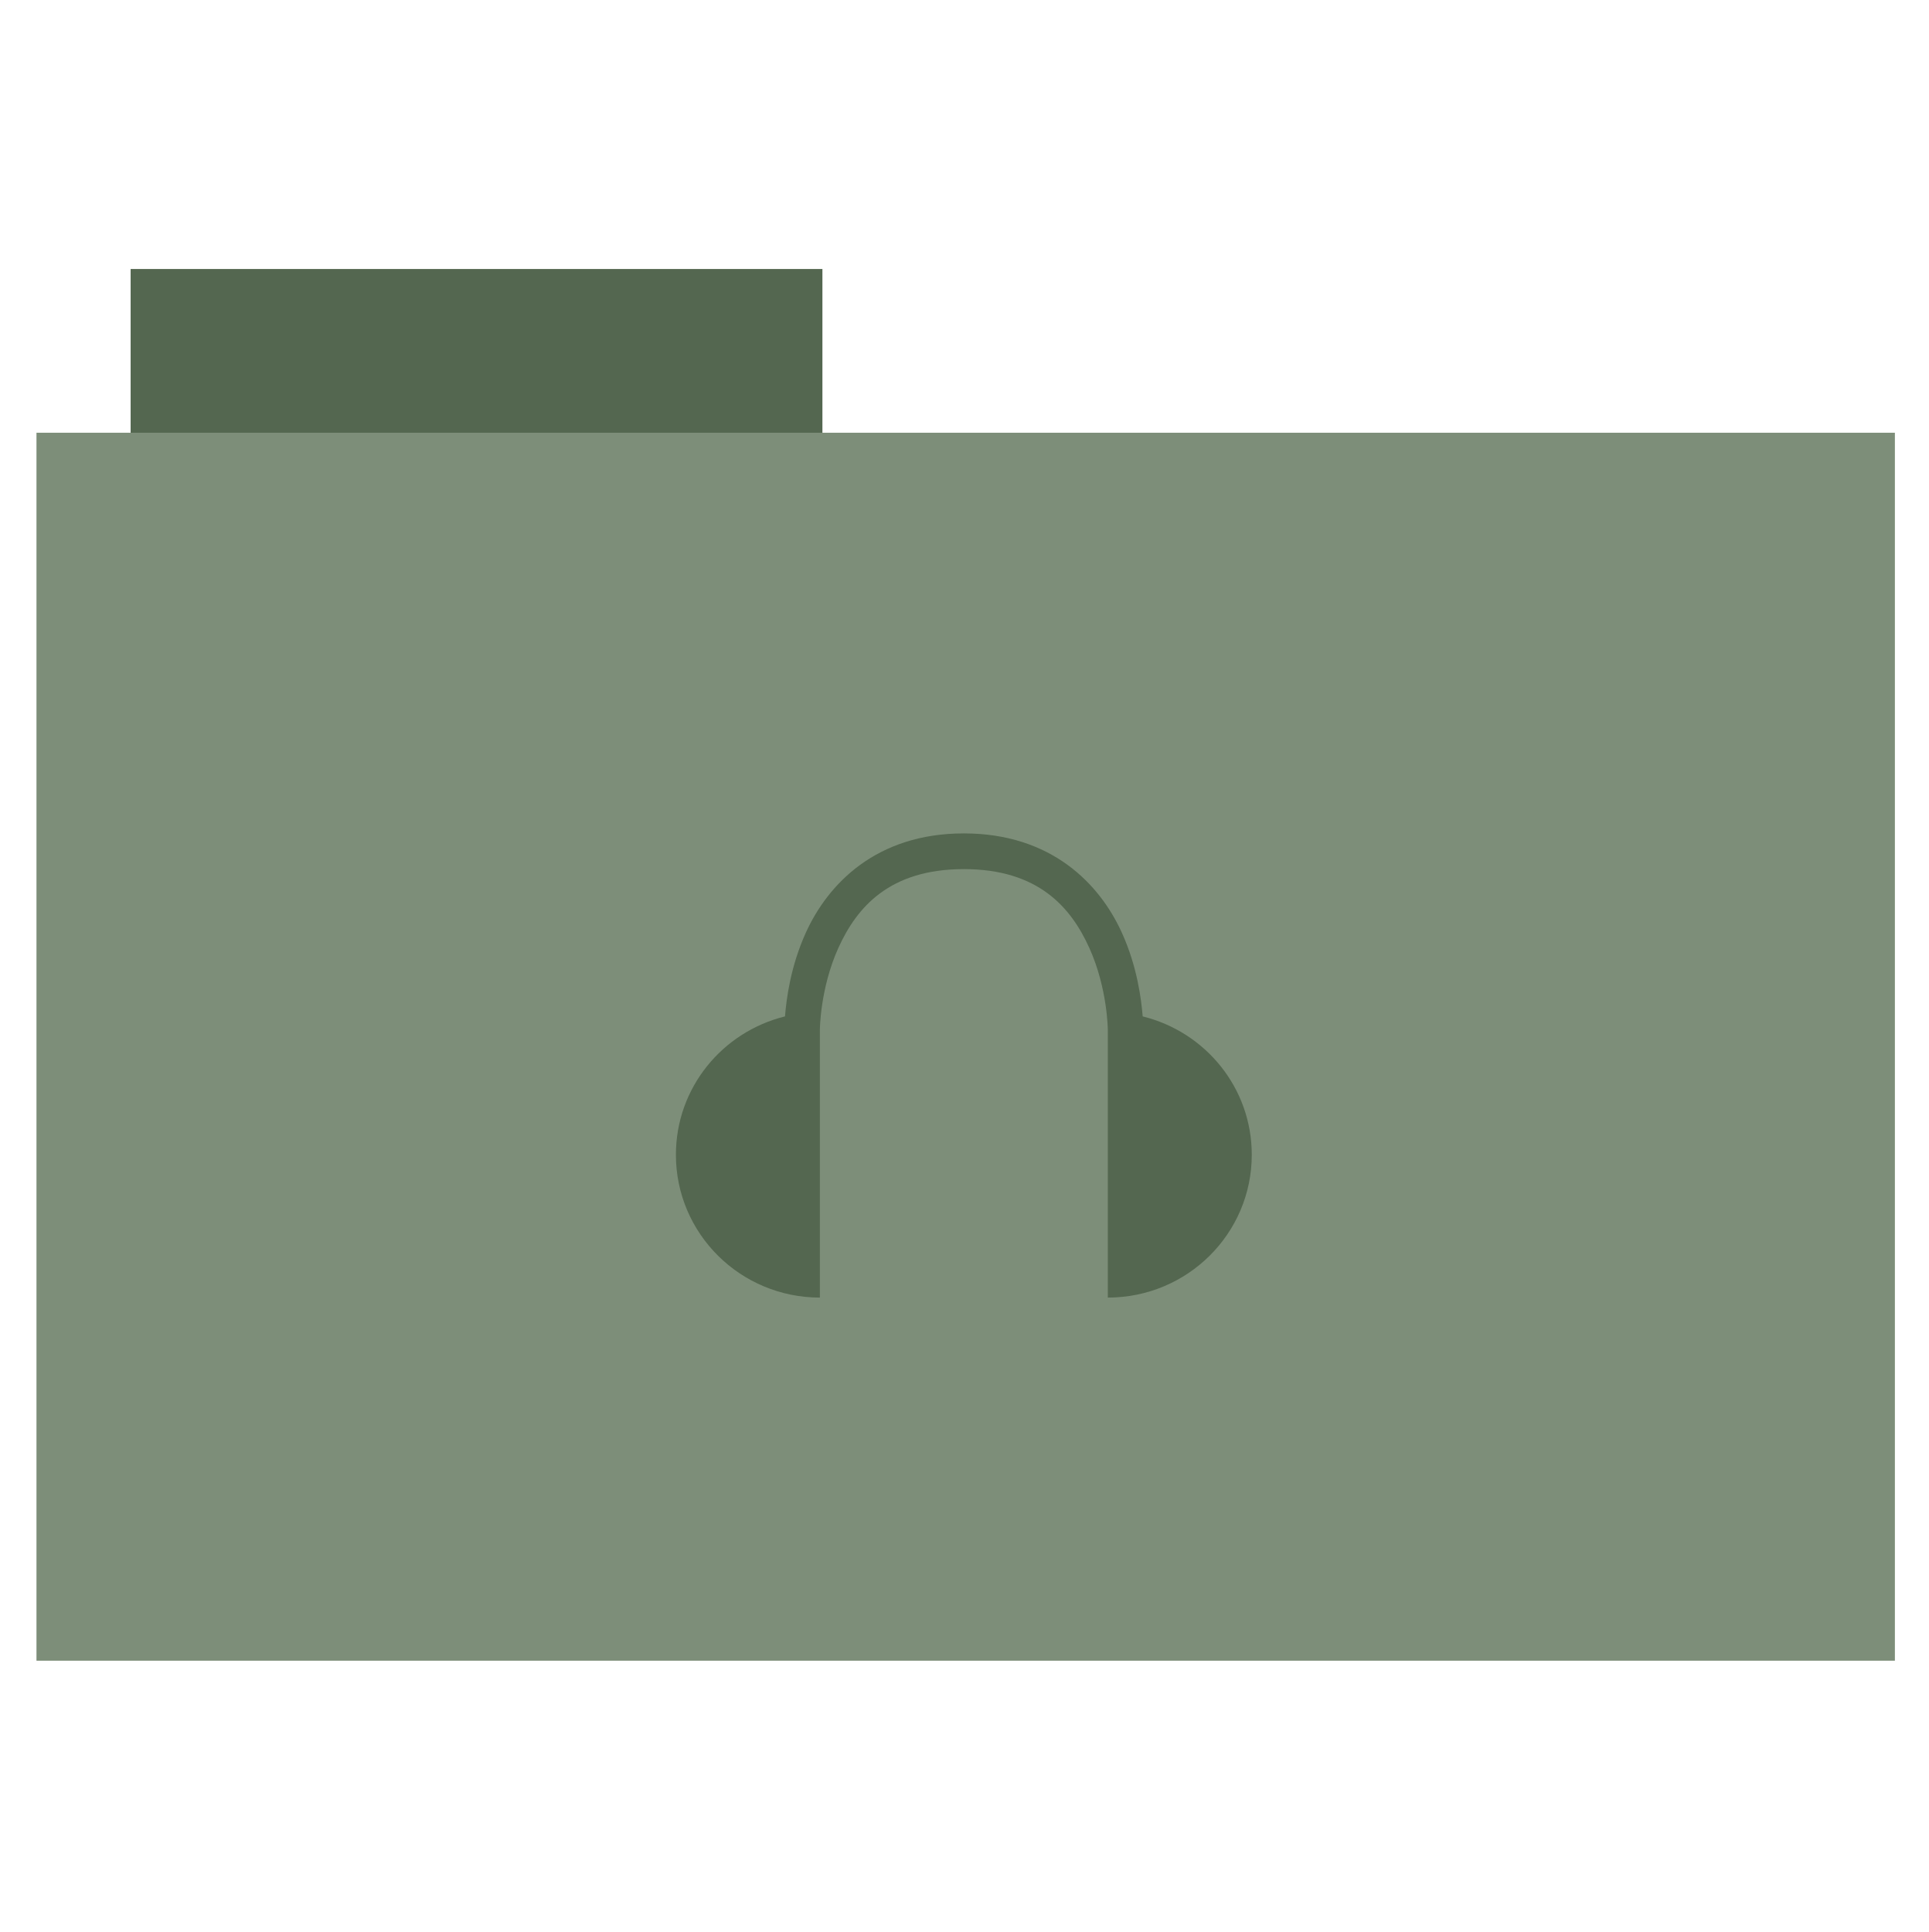
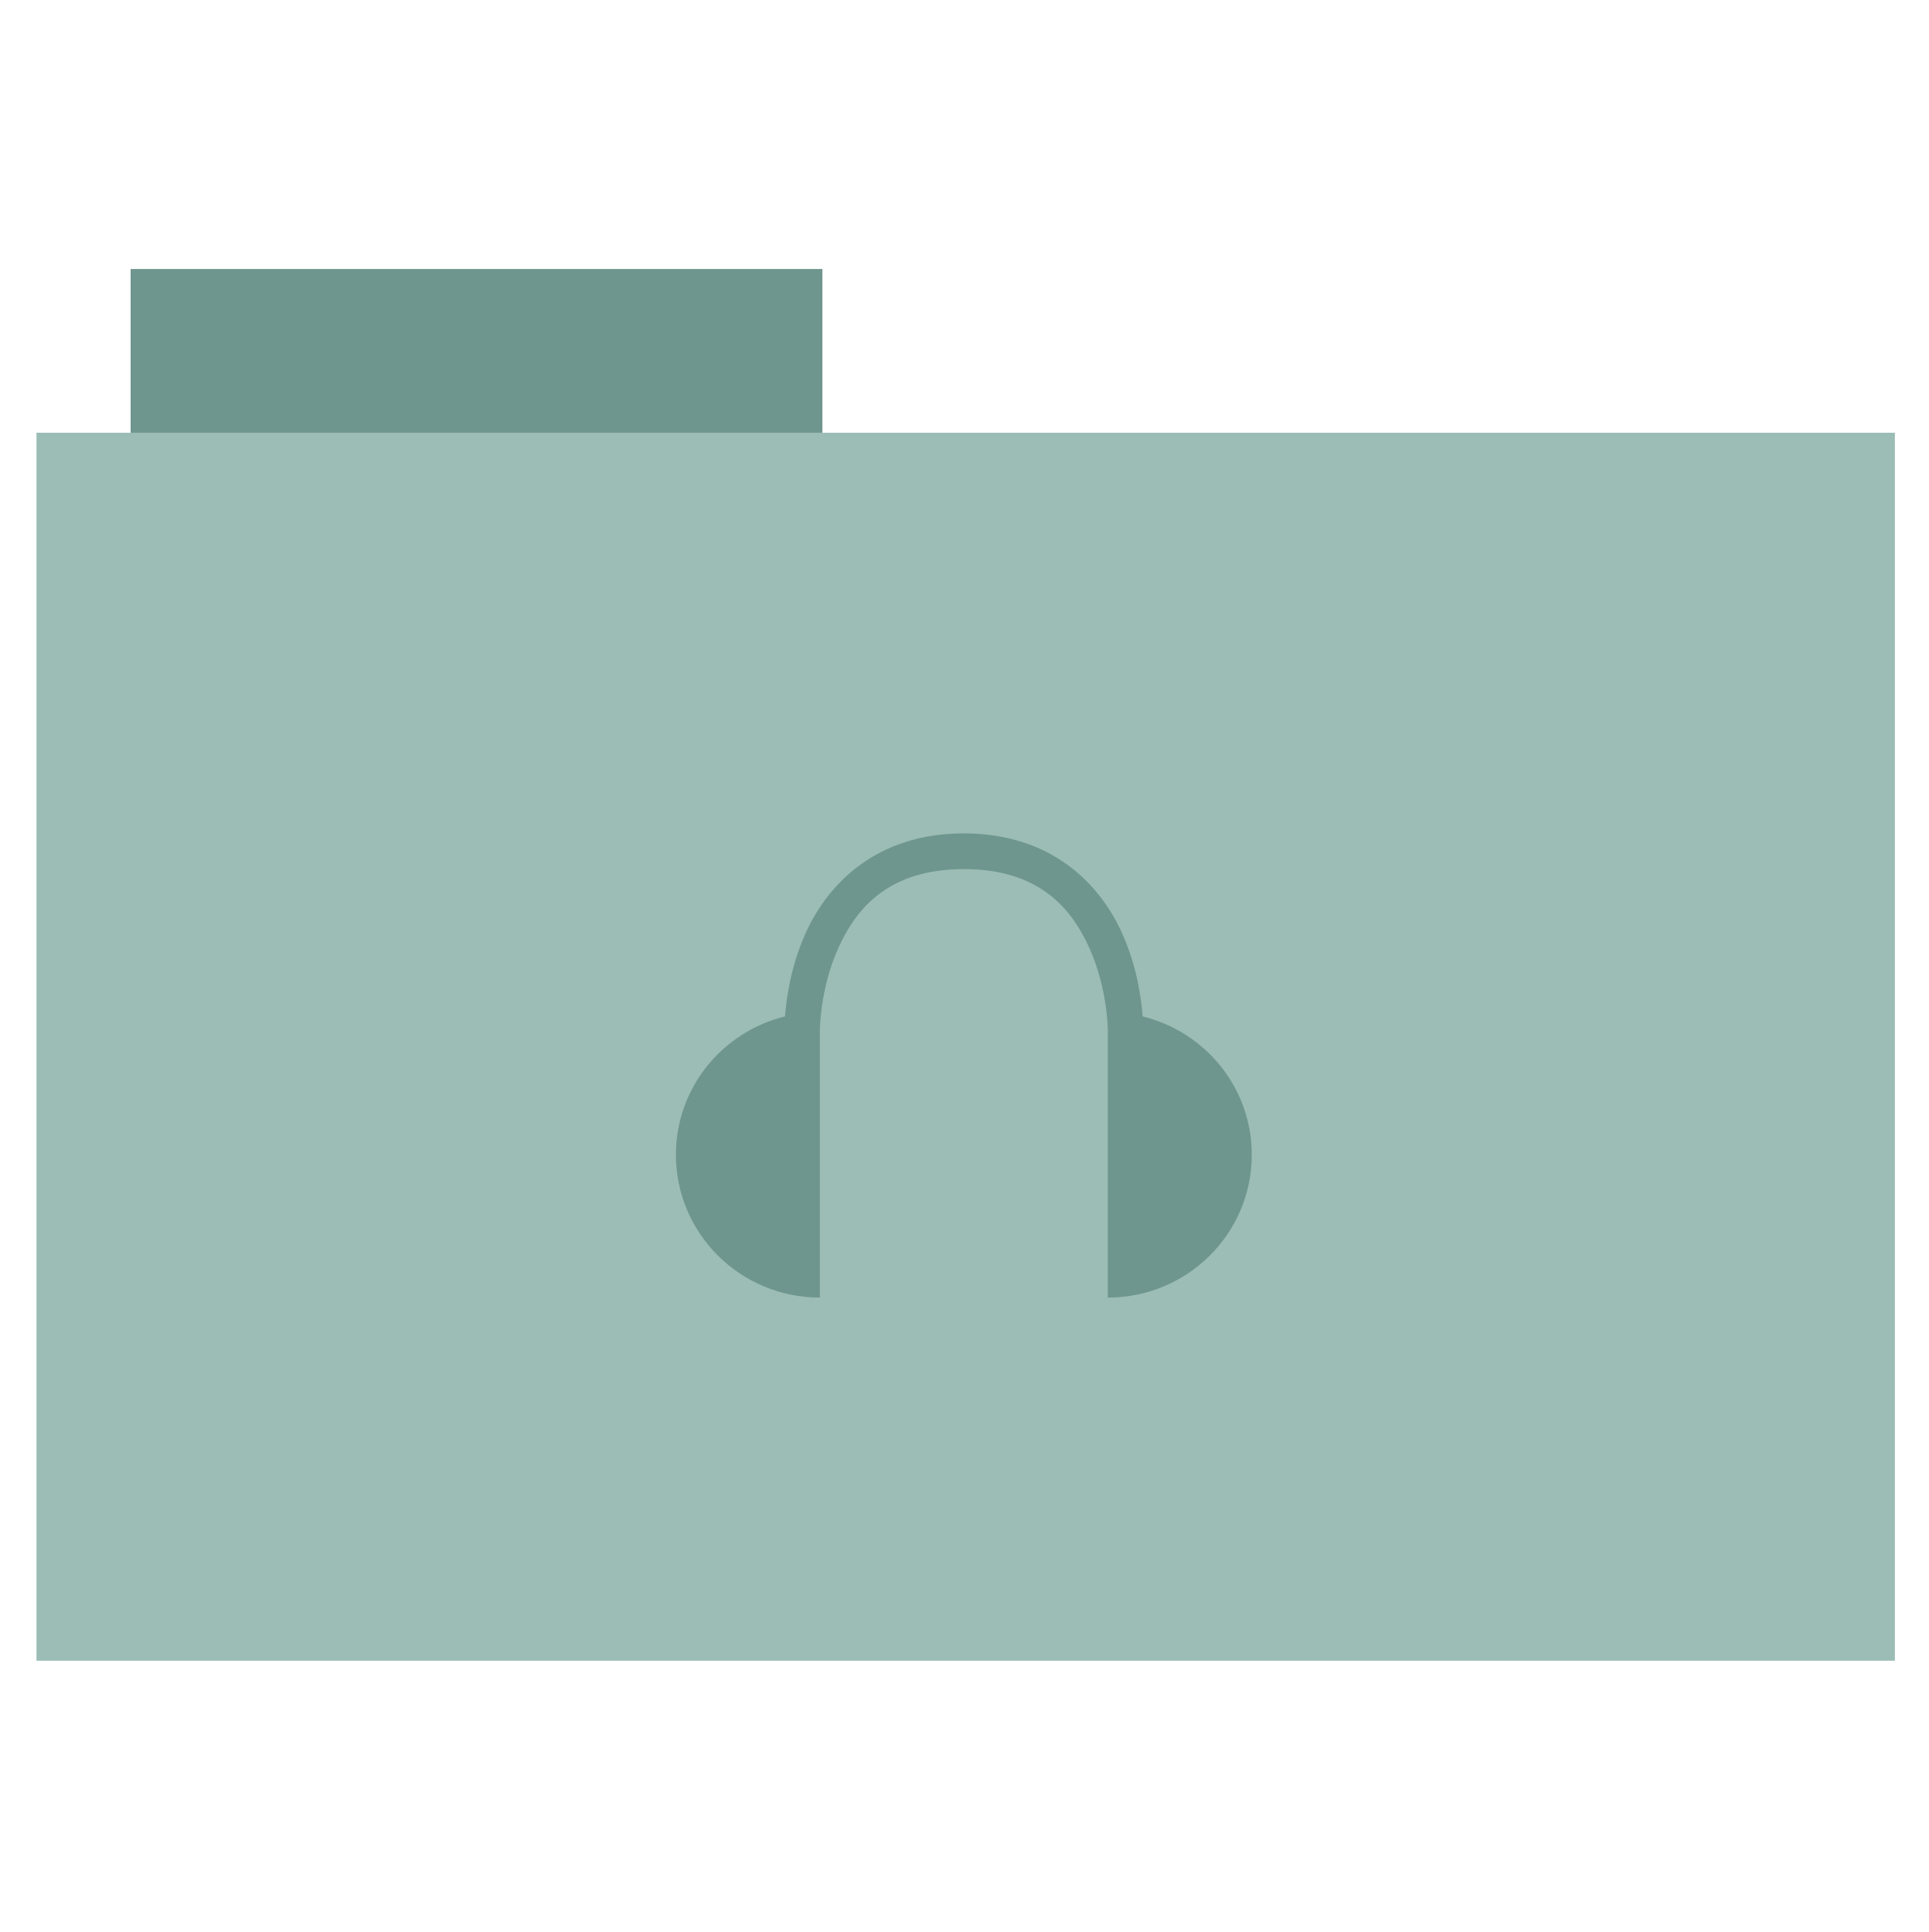
<svg xmlns="http://www.w3.org/2000/svg" id="svg2" version="1.1" width="512" height="513">
  <defs id="defs6" />
  <g id="g2995" transform="translate(0.9903772,-0.3057463)">
-     <rect y="71.733" x="33.693" height="44.561" width="183.68" id="rect2984" style="fill-opacity:1;fill:#546750;fill-rule:evenodd;stroke-opacity:0;stroke:#546750;stroke-width:0;stroke-linecap:butt;stroke-linejoin:miter;stroke-miterlimit:4;stroke-dasharray:none" />
-     <rect y="115.208" x="8.695" height="326.059" width="493.436" id="rect2982" style="fill:#7d8e79;fill-rule:evenodd;stroke-opacity:1;stroke:#546750;stroke-width:0;stroke-linecap:butt;stroke-linejoin:miter;stroke-miterlimit:4;stroke-dasharray:none" />
+     <rect y="71.733" x="33.693" height="44.561" width="183.68" id="rect2984" style="fill-opacity:1;fill:#6f968e;fill-rule:evenodd;stroke-opacity:0;stroke:#6f968e;stroke-width:0;stroke-linecap:butt;stroke-linejoin:miter;stroke-miterlimit:4;stroke-dasharray:none" />
+     <rect y="115.208" x="8.695" height="326.059" width="493.436" id="rect2982" style="fill:#9bbdb5;fill-rule:evenodd;stroke-opacity:1;stroke:#6f968e;stroke-width:0;stroke-linecap:butt;stroke-linejoin:miter;stroke-miterlimit:4;stroke-dasharray:none" />
  </g>
  <g transform="matrix(1.025529,0,0,0.8822676,225.589,433.6478)" id="g3926">
    <g transform="translate(21.73729,-39.12712)" id="g4102">
      <g id="g4157" transform="translate(-671.908,-288.4543)">
        <g id="g4214" transform="translate(10.86864,220.394)">
          <path transform="matrix(3.854824,0,0,4.001179,570.9549,-4159.577)" d="m 27.5,1048.862 c 0,1.933 -1.568,3.5 -3.502,3.5 -1.934,0 -3.502,-1.567 -3.502,-3.5 0,-1.933 1.568,-3.5 3.502,-3.5 1.934,0 3.502,1.567 3.502,3.5 z" id="path3265" style="fill-opacity:1;fill:none;stroke-opacity:0;strokenone" />
          <path transform="matrix(3.854824,0,0,4.001179,159.0896,-3834.146)" style="fill-opacity:1;fill:none;stroke-opacity:0;strokenone" id="path3267" d="m 27.5,1007.862 c 0,1.933 -1.568,3.5 -3.502,3.5 -1.934,0 -3.502,-1.567 -3.502,-3.5 0,-1.933 1.568,-3.5 3.502,-3.5 1.934,0 3.502,1.567 3.502,3.5 z" />
          <path transform="matrix(3.854824,0,0,4.001179,570.9549,-4159.577)" d="m 11,1028.362 c 0,3.038 -2.464,5.5 -5.504,5.5 -3.04,0 -5.504,-2.463 -5.504,-5.5 0,-3.038 2.464,-5.5 5.504,-5.5 3.04,0 5.504,2.462 5.504,5.5 z" id="path3269" style="fill-opacity:1;fill:none;stroke-opacity:0;strokenone" />
          <path transform="matrix(3.854824,0,0,4.001179,570.9549,-4159.577)" style="fill-opacity:1;fill:none;stroke-opacity:0;strokenone" id="path3271" d="m 48,1028.362 c 0,3.038 -2.464,5.5 -5.504,5.5 -3.04,0 -5.504,-2.463 -5.504,-5.5 0,-3.038 2.464,-5.5 5.504,-5.5 3.04,0 5.504,2.462 5.504,5.5 z" />
          <path transform="matrix(3.854824,0,0,4.001179,570.9549,-4159.577)" style="fill-opacity:1;fill:none;stroke-opacity:0;strokenone" id="path3293" d="m 27.5,1048.862 c 0,1.933 -1.568,3.5 -3.502,3.5 -1.934,0 -3.502,-1.567 -3.502,-3.5 0,-1.933 1.568,-3.5 3.502,-3.5 1.934,0 3.502,1.567 3.502,3.5 z" />
          <path transform="matrix(3.854824,0,0,4.001179,159.0896,-3834.146)" d="m 27.5,1007.862 c 0,1.933 -1.568,3.5 -3.502,3.5 -1.934,0 -3.502,-1.567 -3.502,-3.5 0,-1.933 1.568,-3.5 3.502,-3.5 1.934,0 3.502,1.567 3.502,3.5 z" id="path3295" style="fill-opacity:1;fill:none;stroke-opacity:0;strokenone" />
          <path transform="matrix(3.854824,0,0,4.001179,570.9549,-4159.577)" style="fill-opacity:1;fill:none;stroke-opacity:0;strokenone" id="path3297" d="m 11,1028.362 c 0,3.038 -2.464,5.5 -5.504,5.5 -3.04,0 -5.504,-2.463 -5.504,-5.5 0,-3.038 2.464,-5.5 5.504,-5.5 3.04,0 5.504,2.462 5.504,5.5 z" />
          <path transform="matrix(3.854824,0,0,4.001179,570.9549,-4159.577)" d="m 48,1028.362 c 0,3.038 -2.464,5.5 -5.504,5.5 -3.04,0 -5.504,-2.463 -5.504,-5.5 0,-3.038 2.464,-5.5 5.504,-5.5 3.04,0 5.504,2.462 5.504,5.5 z" id="path3299" style="fill-opacity:1;fill:none;stroke-opacity:0;strokenone" />
          <g id="g4509" transform="translate(756.6834,131.0984)">
            <g id="g4626" transform="translate(-198.0351,-23.25932)">
              <g id="g4778" transform="translate(-191.2881,-171.7246)">
                <path transform="matrix(3.854824,0,0,4.001179,159.0896,-3834.146)" d="m 27.5,1048.862 c 0,1.933 -1.568,3.5 -3.502,3.5 -1.934,0 -3.502,-1.567 -3.502,-3.5 0,-1.933 1.568,-3.5 3.502,-3.5 1.934,0 3.502,1.567 3.502,3.5 z" id="path3265-2" style="fill-opacity:1;fill:none;stroke-opacity:0;strokenone" />
                <path transform="matrix(3.854824,0,0,4.001179,159.0896,-3834.146)" style="fill-opacity:1;fill:none;stroke-opacity:0;strokenone" id="path3267-2" d="m 27.5,1007.862 c 0,1.933 -1.568,3.5 -3.502,3.5 -1.934,0 -3.502,-1.567 -3.502,-3.5 0,-1.933 1.568,-3.5 3.502,-3.5 1.934,0 3.502,1.567 3.502,3.5 z" />
                <path transform="matrix(3.854824,0,0,4.001179,159.0896,-3834.146)" d="m 11,1028.362 c 0,3.038 -2.464,5.5 -5.504,5.5 -3.04,0 -5.504,-2.463 -5.504,-5.5 0,-3.038 2.464,-5.5 5.504,-5.5 3.04,0 5.504,2.462 5.504,5.5 z" id="path3269-9" style="fill-opacity:1;fill:none;stroke-opacity:0;strokenone" />
                <path transform="matrix(3.854824,0,0,4.001179,159.0896,-3834.146)" style="fill-opacity:1;fill:none;stroke-opacity:0;strokenone" id="path3271-8" d="m 48,1028.362 c 0,3.038 -2.464,5.5 -5.504,5.5 -3.04,0 -5.504,-2.463 -5.504,-5.5 0,-3.038 2.464,-5.5 5.504,-5.5 3.04,0 5.504,2.462 5.504,5.5 z" />
                <path transform="matrix(3.854824,0,0,4.001179,159.0896,-3834.146)" style="fill-opacity:1;fill:none;stroke-opacity:0;strokenone" id="path3293-2" d="m 27.5,1048.862 c 0,1.933 -1.568,3.5 -3.502,3.5 -1.934,0 -3.502,-1.567 -3.502,-3.5 0,-1.933 1.568,-3.5 3.502,-3.5 1.934,0 3.502,1.567 3.502,3.5 z" />
                <path transform="matrix(3.854824,0,0,4.001179,159.0896,-3834.146)" d="m 27.5,1007.862 c 0,1.933 -1.568,3.5 -3.502,3.5 -1.934,0 -3.502,-1.567 -3.502,-3.5 0,-1.933 1.568,-3.5 3.502,-3.5 1.934,0 3.502,1.567 3.502,3.5 z" id="path3295-9" style="fill-opacity:1;fill:none;stroke-opacity:0;strokenone" />
                <path transform="matrix(3.854824,0,0,4.001179,159.0896,-3834.146)" style="fill-opacity:1;fill:none;stroke-opacity:0;strokenone" id="path3297-3" d="m 11,1028.362 c 0,3.038 -2.464,5.5 -5.504,5.5 -3.04,0 -5.504,-2.463 -5.504,-5.5 0,-3.038 2.464,-5.5 5.504,-5.5 3.04,0 5.504,2.462 5.504,5.5 z" />
                <path transform="matrix(3.854824,0,0,4.001179,159.0896,-3834.146)" d="m 48,1028.362 c 0,3.038 -2.464,5.5 -5.504,5.5 -3.04,0 -5.504,-2.463 -5.504,-5.5 0,-3.038 2.464,-5.5 5.504,-5.5 3.04,0 5.504,2.462 5.504,5.5 z" id="path3299-0" style="fill-opacity:1;fill:none;stroke-opacity:0;strokenone" />
-                 <g transform="matrix(0.32551,0,0,0.32551,837.3221,297.873)" style="fill-opacity:1;fill:#546750" id="g4710">
+                 <g transform="matrix(0.32551,0,0,0.32551,837.3221,297.873)" style="fill-opacity:1;fill:#6f968e" id="g4710">
                  <g id="g4852" transform="matrix(3.072102,0,0,3.072102,-3226.775,-267.3383)">
-                     <g style="fill-opacity:1;fill:#546750" transform="matrix(4.659208,0,0,5.373067,402.7169,-5736.079)" id="g3765">
-                       <path style="fill-opacity:1;fill:#546750" d="m 24,11 c -4.87,0 -7.554,2.835 -8.781,5.562 C 14.369,18.451 14.14,20.272 14.062,21.25 10.58,22.116 8,25.249 8,29 c 0,4.418 3.582,8 8,8 l 0,-15 c 0,0 0.009,-2.321 1.031,-4.594 C 18.054,15.134 19.87,13 24,13 c 4.13,0 5.946,2.134 6.969,4.406 C 31.991,19.679 32,22 32,22 l 0,15 c 4.418,0 8,-3.582 8,-8 0,-3.751 -2.58,-6.884 -6.062,-7.75 C 33.86,20.272 33.631,18.451 32.781,16.562 31.554,13.835 28.87,11 24,11 z" transform="translate(0,1004.362)" id="path3767" />
+                     <g style="fill-opacity:1;fill:#6f968e" transform="matrix(4.659208,0,0,5.373067,402.7169,-5736.079)" id="g3765">
+                       <path style="fill-opacity:1;fill:#6f968e" d="m 24,11 c -4.87,0 -7.554,2.835 -8.781,5.562 C 14.369,18.451 14.14,20.272 14.062,21.25 10.58,22.116 8,25.249 8,29 c 0,4.418 3.582,8 8,8 l 0,-15 c 0,0 0.009,-2.321 1.031,-4.594 C 18.054,15.134 19.87,13 24,13 c 4.13,0 5.946,2.134 6.969,4.406 C 31.991,19.679 32,22 32,22 l 0,15 c 4.418,0 8,-3.582 8,-8 0,-3.751 -2.58,-6.884 -6.062,-7.75 C 33.86,20.272 33.631,18.451 32.781,16.562 31.554,13.835 28.87,11 24,11 z" transform="translate(0,1004.362)" id="path3767" />
                    </g>
                  </g>
                </g>
              </g>
            </g>
          </g>
        </g>
      </g>
    </g>
  </g>
</svg>
